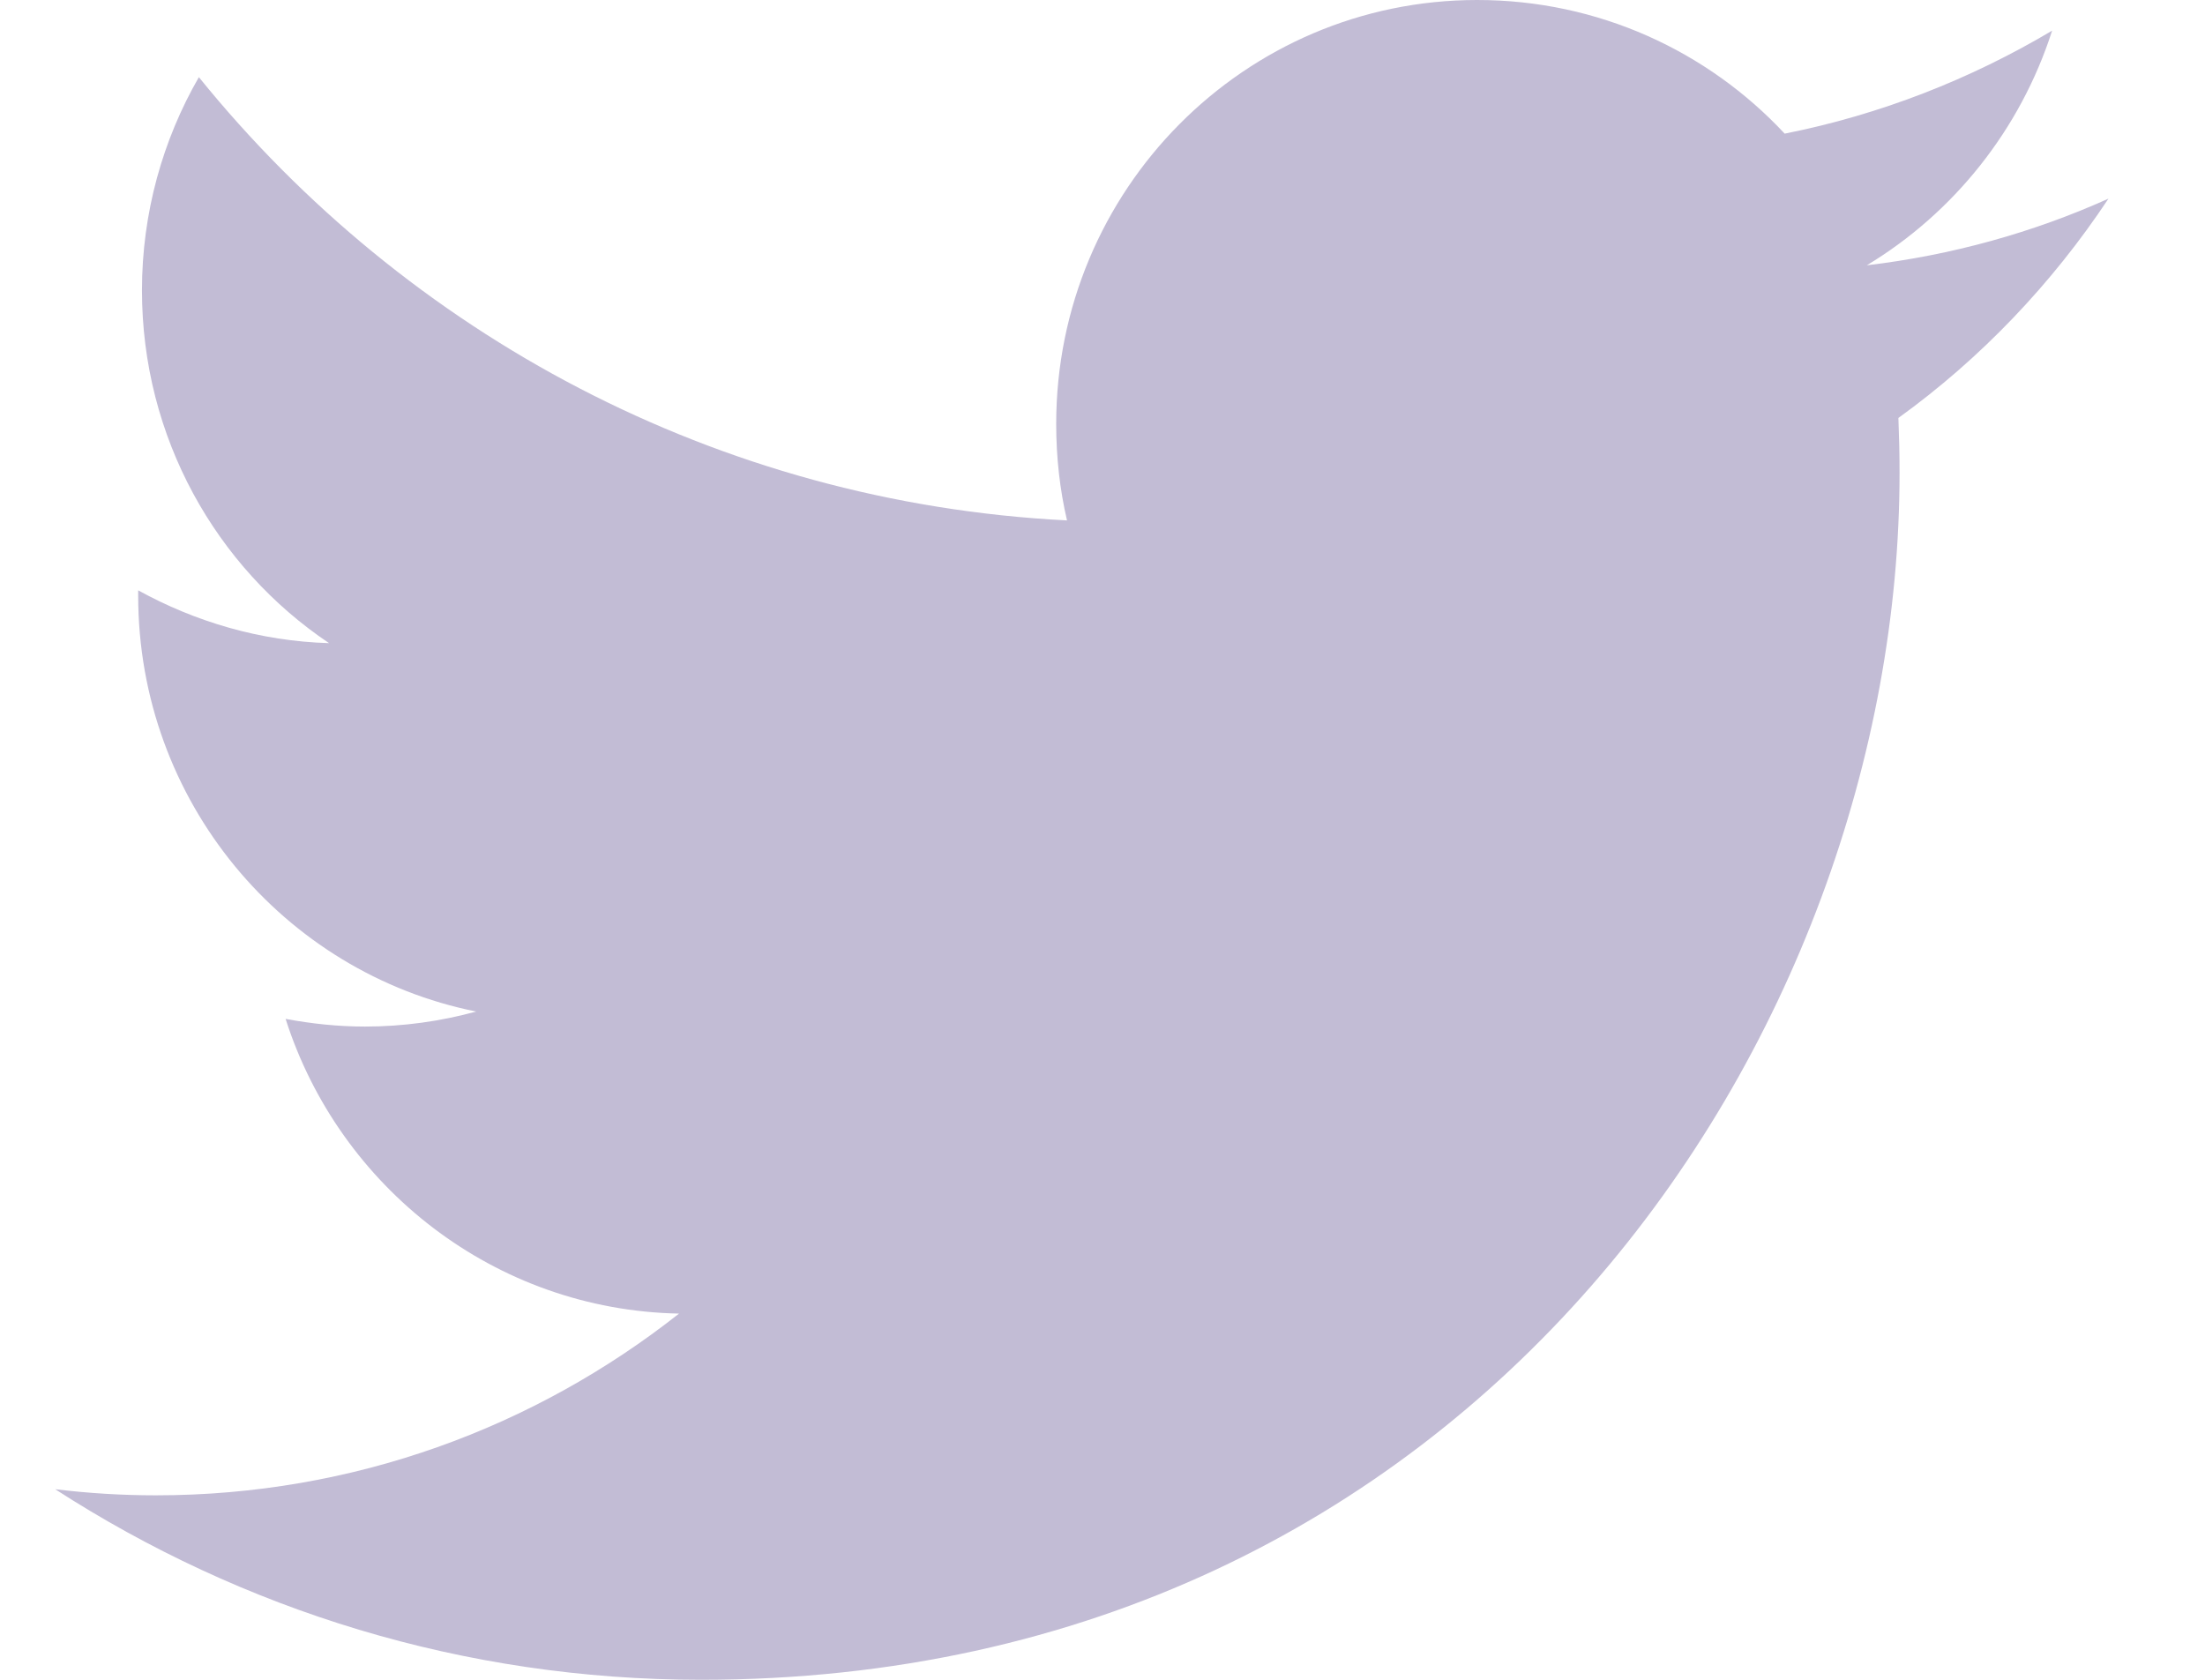
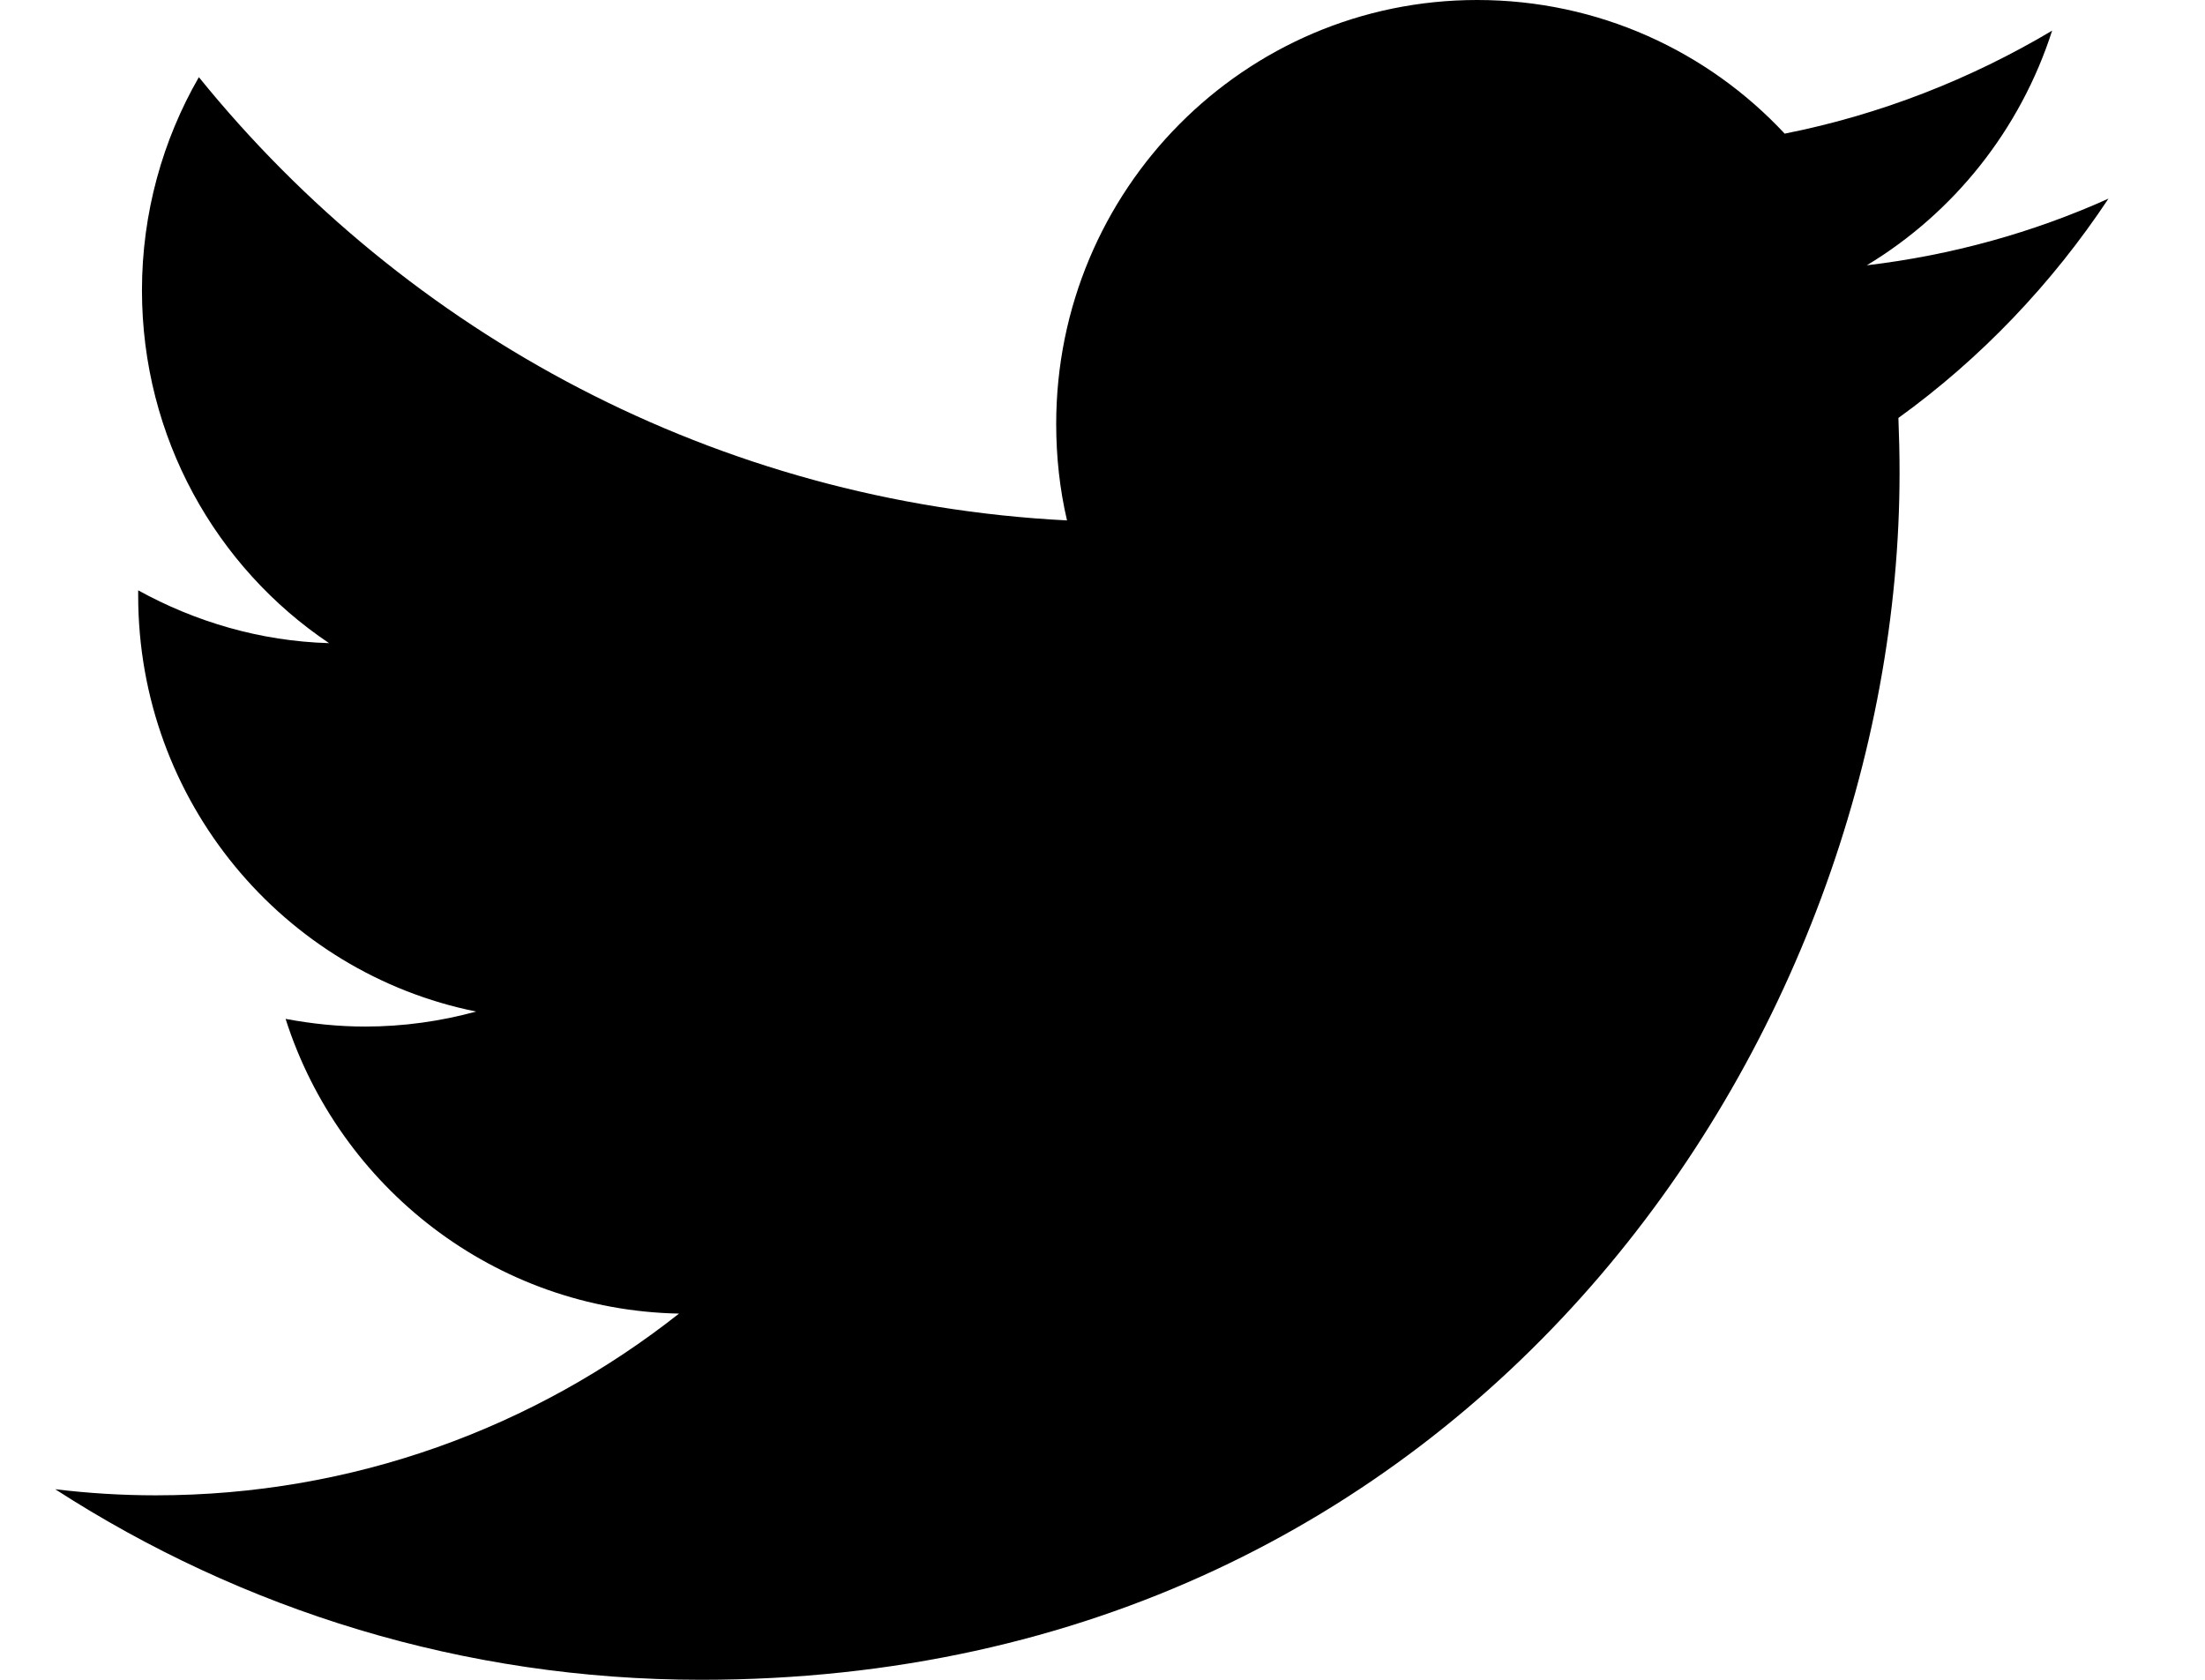
<svg xmlns="http://www.w3.org/2000/svg" width="21" height="16" viewBox="0 0 21 16" fill="none">
-   <path d="M20.081 1.892C19.363 2.215 18.588 2.431 17.779 2.527C18.608 2.027 19.242 1.234 19.544 0.292C18.769 0.753 17.909 1.092 16.997 1.273C16.264 0.487 15.222 0 14.068 0C11.853 0 10.059 1.808 10.059 4.038C10.059 4.353 10.093 4.661 10.162 4.957C6.828 4.787 3.873 3.18 1.894 0.735C1.551 1.33 1.352 2.027 1.352 2.765C1.352 4.166 2.058 5.404 3.134 6.126C2.477 6.107 1.859 5.922 1.316 5.623V5.673C1.316 7.631 2.698 9.266 4.535 9.635C4.199 9.727 3.843 9.778 3.477 9.778C3.218 9.778 2.968 9.751 2.72 9.705C3.232 11.309 4.713 12.478 6.467 12.512C5.092 13.597 3.365 14.243 1.484 14.243C1.159 14.243 0.842 14.223 0.526 14.185C2.305 15.334 4.413 16 6.677 16C14.053 16 18.091 9.843 18.091 4.504C18.091 4.327 18.087 4.155 18.08 3.981C18.863 3.416 19.542 2.704 20.08 1.893L20.081 1.892Z" fill="#C2BCD5" />
+   <path d="M20.081 1.892C19.363 2.215 18.588 2.431 17.779 2.527C18.608 2.027 19.242 1.234 19.544 0.292C18.769 0.753 17.909 1.092 16.997 1.273C16.264 0.487 15.222 0 14.068 0C11.853 0 10.059 1.808 10.059 4.038C10.059 4.353 10.093 4.661 10.162 4.957C6.828 4.787 3.873 3.18 1.894 0.735C1.551 1.33 1.352 2.027 1.352 2.765C1.352 4.166 2.058 5.404 3.134 6.126C2.477 6.107 1.859 5.922 1.316 5.623V5.673C1.316 7.631 2.698 9.266 4.535 9.635C4.199 9.727 3.843 9.778 3.477 9.778C3.218 9.778 2.968 9.751 2.72 9.705C3.232 11.309 4.713 12.478 6.467 12.512C5.092 13.597 3.365 14.243 1.484 14.243C1.159 14.243 0.842 14.223 0.526 14.185C2.305 15.334 4.413 16 6.677 16C14.053 16 18.091 9.843 18.091 4.504C18.091 4.327 18.087 4.155 18.08 3.981C18.863 3.416 19.542 2.704 20.08 1.893L20.081 1.892Z" fill="#000000" />
</svg>
